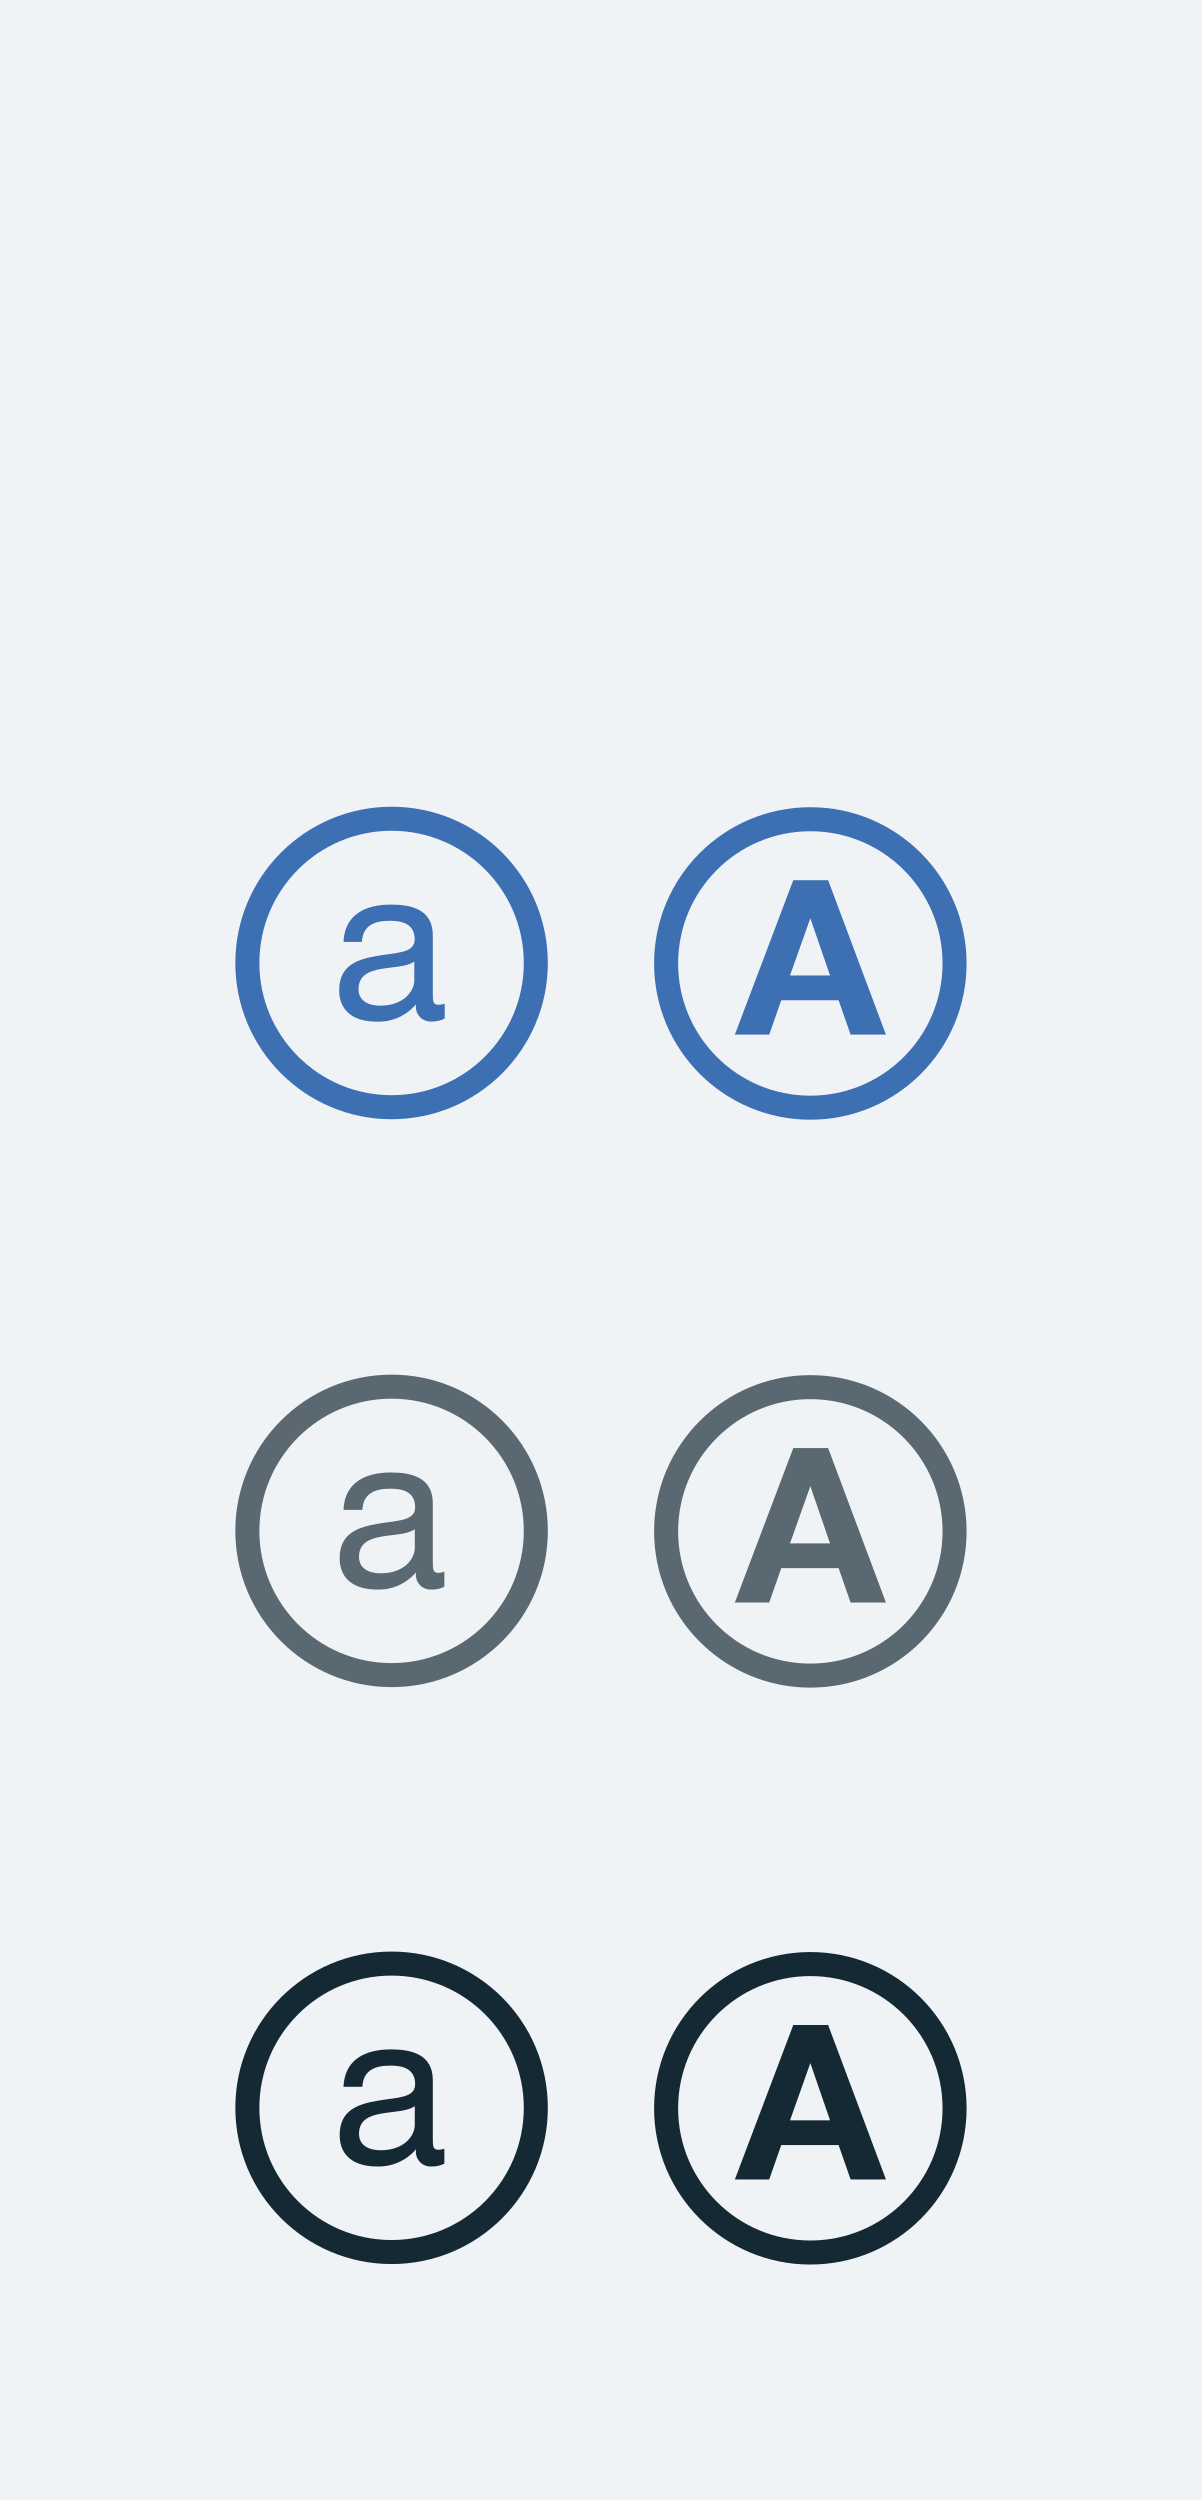
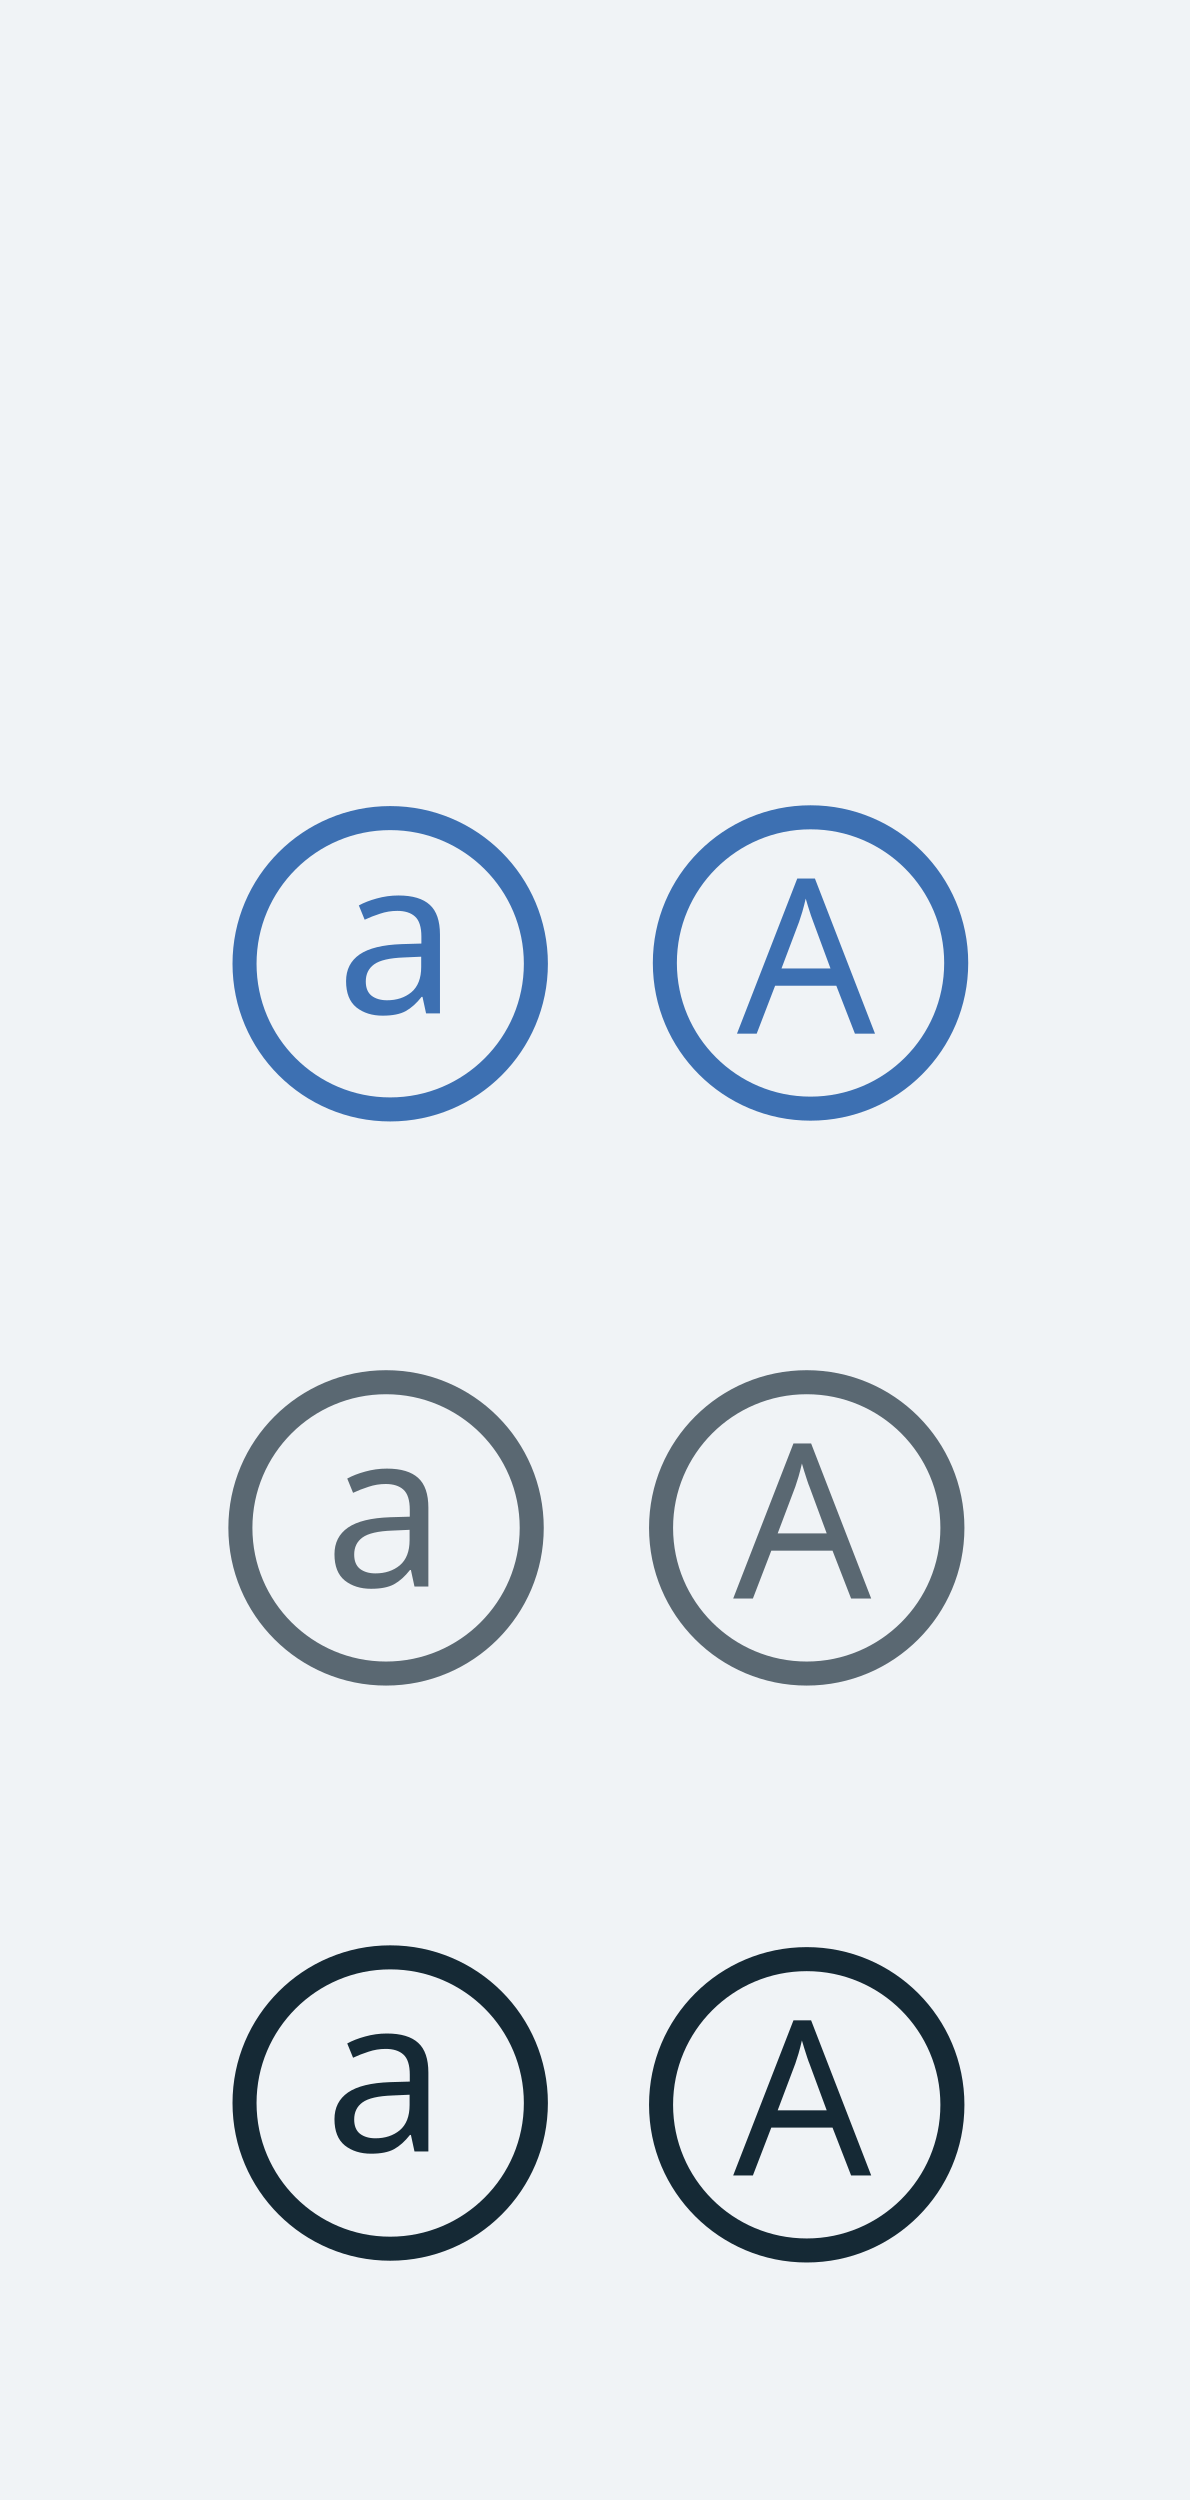
- <svg xmlns="http://www.w3.org/2000/svg" id="bg-color-ui-03" width="100px" viewBox="0 0 100 208">
-   <defs>
-     <style>
-       .cls-1{fill:#f0f3f6;}.cls-2{fill:#152935;}.cls-3{fill:#5a6872;}.cls-4{fill:#3d70b2;}
-     </style>
-   </defs>
-   <path d="M0 0h100v208H0z" class="cls-1" />
-   <g id="uppercase-A">
-     <path id="A" d="M68.9 168.48l4.81 12.85h-2.94l-1-2.86H65l-1 2.86h-2.86L66 168.48h2.9zm.16 7.93l-1.64-4.76-1.69 4.76h3.33z" class="cls-2" />
-     <path id="circle" d="M67.42 164.41a11 11 0 1 1-11 11 11 11 0 0 1 11-11m0-2a13 13 0 1 0 13 13 13 13 0 0 0-13-13z" class="cls-2" />
-   </g>
-   <g id="lowercase-a">
-     <path id="circle-2" d="M32.58 164.37a11 11 0 1 1-11 11 11 11 0 0 1 11-11m0-2a13 13 0 1 0 13 13 13 13 0 0 0-13-13z" data-name="circle" class="cls-2" />
-     <path id="a-2" d="M37 180a2.16 2.16 0 0 1-1.1.25 1.22 1.22 0 0 1-1.28-1.44 4.07 4.07 0 0 1-3.28 1.44c-1.69 0-3.08-.74-3.08-2.61 0-2.11 1.57-2.58 3.15-2.86s3.13-.2 3.13-1.37c0-1.35-1.12-1.55-2.07-1.55-1.3 0-2.25.4-2.32 1.76h-1.57c.09-2.3 1.85-3.11 3.94-3.11 1.67 0 3.49.38 3.49 2.56v4.79c0 .72 0 1 .49 1a1.51 1.51 0 0 0 .47-.09V180zm-2.49-4.77c-1.19.88-4.64 0-4.64 2.3 0 1 .86 1.37 1.8 1.37 2 0 2.84-1.24 2.84-2.11v-1.56z" data-name="a" class="cls-2" />
-   </g>
-   <g id="uppercase-A-2" data-name="uppercase-A">
-     <path id="A-3" d="M68.9 120.48l4.81 12.85h-2.94l-1-2.86H65l-1 2.86h-2.86L66 120.48h2.9zm.16 7.93l-1.64-4.76-1.69 4.76h3.33z" data-name="A" class="cls-3" />
-     <path id="circle-3" d="M67.42 116.41a11 11 0 1 1-11 11 11 11 0 0 1 11-11m0-2a13 13 0 1 0 13 13 13 13 0 0 0-13-13z" data-name="circle" class="cls-3" />
-   </g>
-   <g id="lowercase-a-2" data-name="lowercase-a">
-     <path id="circle-4" d="M32.58 116.37a11 11 0 1 1-11 11 11 11 0 0 1 11-11m0-2a13 13 0 1 0 13 13 13 13 0 0 0-13-13z" data-name="circle" class="cls-3" />
-     <path id="a-4" d="M37 132a2.16 2.16 0 0 1-1.1.25 1.22 1.22 0 0 1-1.28-1.44 4.07 4.07 0 0 1-3.28 1.44c-1.69 0-3.08-.74-3.08-2.61 0-2.11 1.57-2.58 3.15-2.86s3.13-.2 3.13-1.37c0-1.35-1.12-1.55-2.07-1.55-1.3 0-2.25.4-2.32 1.76h-1.57c.09-2.3 1.85-3.11 3.94-3.11 1.67 0 3.49.38 3.49 2.56v4.79c0 .72 0 1 .49 1a1.51 1.51 0 0 0 .47-.09V132zm-2.49-4.77c-1.19.88-4.64 0-4.64 2.3 0 1 .86 1.37 1.8 1.37 2 0 2.84-1.24 2.84-2.11v-1.56z" data-name="a" class="cls-3" />
-   </g>
-   <g id="uppercase-A-3" data-name="uppercase-A">
-     <path id="A-5" d="M68.9 73.23l4.81 12.85h-2.94l-1-2.86H65l-1 2.86h-2.86L66 73.23h2.9zm.16 7.93l-1.64-4.76-1.69 4.76h3.33z" data-name="A" class="cls-4" />
-     <path id="circle-5" d="M67.42 69.16a11 11 0 1 1-11 11 11 11 0 0 1 11-11m0-2a13 13 0 1 0 13 13 13 13 0 0 0-13-13z" data-name="circle" class="cls-4" />
-   </g>
-   <g id="lowercase-a-3" data-name="lowercase-a">
-     <path id="circle-6" d="M32.58 69.12a11 11 0 1 1-11 11 11 11 0 0 1 11-11m0-2a13 13 0 1 0 13 13 13 13 0 0 0-13-13z" data-name="circle" class="cls-4" />
-     <path id="a-6" d="M37 84.74a2.16 2.16 0 0 1-1.1.25 1.22 1.22 0 0 1-1.28-1.44A4.07 4.07 0 0 1 31.3 85c-1.69 0-3.08-.74-3.08-2.61 0-2.11 1.57-2.58 3.15-2.86s3.13-.2 3.13-1.37c0-1.35-1.12-1.55-2.07-1.55-1.3 0-2.25.4-2.32 1.76h-1.53c.09-2.3 1.85-3.11 3.94-3.11 1.67 0 3.49.38 3.49 2.56v4.78c0 .72 0 1 .49 1a1.51 1.51 0 0 0 .5-.09v1.23zM34.47 80c-1.19.88-4.64 0-4.64 2.3 0 1 .86 1.37 1.8 1.37 2 0 2.84-1.24 2.84-2.11V80z" data-name="a" class="cls-4" />
+ <svg xmlns="http://www.w3.org/2000/svg" width="99px" height="208px" viewBox="0 0 99 208" version="1.1">
+   <defs />
+   <g id="V7---Feb-2017" stroke="none" stroke-width="1" fill="none" fill-rule="evenodd">
+     <g id="color_Light-UI-Copy-28" transform="translate(-848, -3375)">
+       <g id="Nav" />
+       <g id="Color-contrast" transform="translate(401, 3042)">
+         <g id="Table" transform="translate(0, 271)">
+           <g id="Group-9" transform="translate(447, 62)">
+             <rect id="Rectangle-96-Copy" fill="#F0F3F6" x="0" y="0" width="100" height="208" />
+             <g id="Group-3-Copy-2" transform="translate(20, 115)">
+               <text id="a" font-family="IBMPlexSans, IBM Plex Sans" font-size="18" font-weight="normal" fill="#5A6872">
+                 <tspan x="7" y="17">a</tspan>
+               </text>
+               <circle id="Oval-8" stroke="#5A6872" stroke-width="2" cx="12.12" cy="12.12" r="12.12" />
+               <text id="A" font-family="IBMPlexSans-SemiBold, IBM Plex Sans" font-size="18" font-weight="500" fill="#5A6872">
+                 <tspan x="41" y="18">A</tspan>
+               </text>
+               <circle id="Oval-8" stroke="#5A6872" stroke-width="2" cx="47.12" cy="12.12" r="12.12" />
+             </g>
+             <g id="Group-13-Copy-2" transform="translate(20, 161)">
+               <text id="a" font-family="IBMPlexSans, IBM Plex Sans" font-size="18" font-weight="normal" fill="#152935">
+                 <tspan x="7" y="18">a</tspan>
+               </text>
+               <circle id="Oval-8" stroke="#152935" stroke-width="2" cx="12.465" cy="13.972" r="12.12" />
+               <text id="A" font-family="IBMPlexSans-SemiBold, IBM Plex Sans" font-size="18" font-weight="500" fill="#152935">
+                 <tspan x="41" y="20">A</tspan>
+               </text>
+               <circle id="Oval-8" stroke="#152935" stroke-width="2" cx="47.12" cy="14.12" r="12.12" />
+             </g>
+             <g id="Group-12-Copy" transform="translate(20, 66)">
+               <text id="a" font-family="IBMPlexSans, IBM Plex Sans" font-size="18" font-weight="normal" fill="#3D70B2">
+                 <tspan x="7.965" y="18.318">a</tspan>
+               </text>
+               <circle id="Oval-8" stroke="#3D70B2" stroke-width="2" cx="12.465" cy="14.185" r="12.12" />
+               <text id="A" font-family="IBMPlexSans-SemiBold, IBM Plex Sans" font-size="18" font-weight="500" fill="#3D70B2">
+                 <tspan x="41.315" y="20">A</tspan>
+               </text>
+               <circle id="Oval-8" stroke="#3D70B2" stroke-width="2" cx="47.436" cy="14.12" r="12.12" />
+             </g>
+           </g>
+         </g>
+       </g>
+     </g>
  </g>
</svg>
